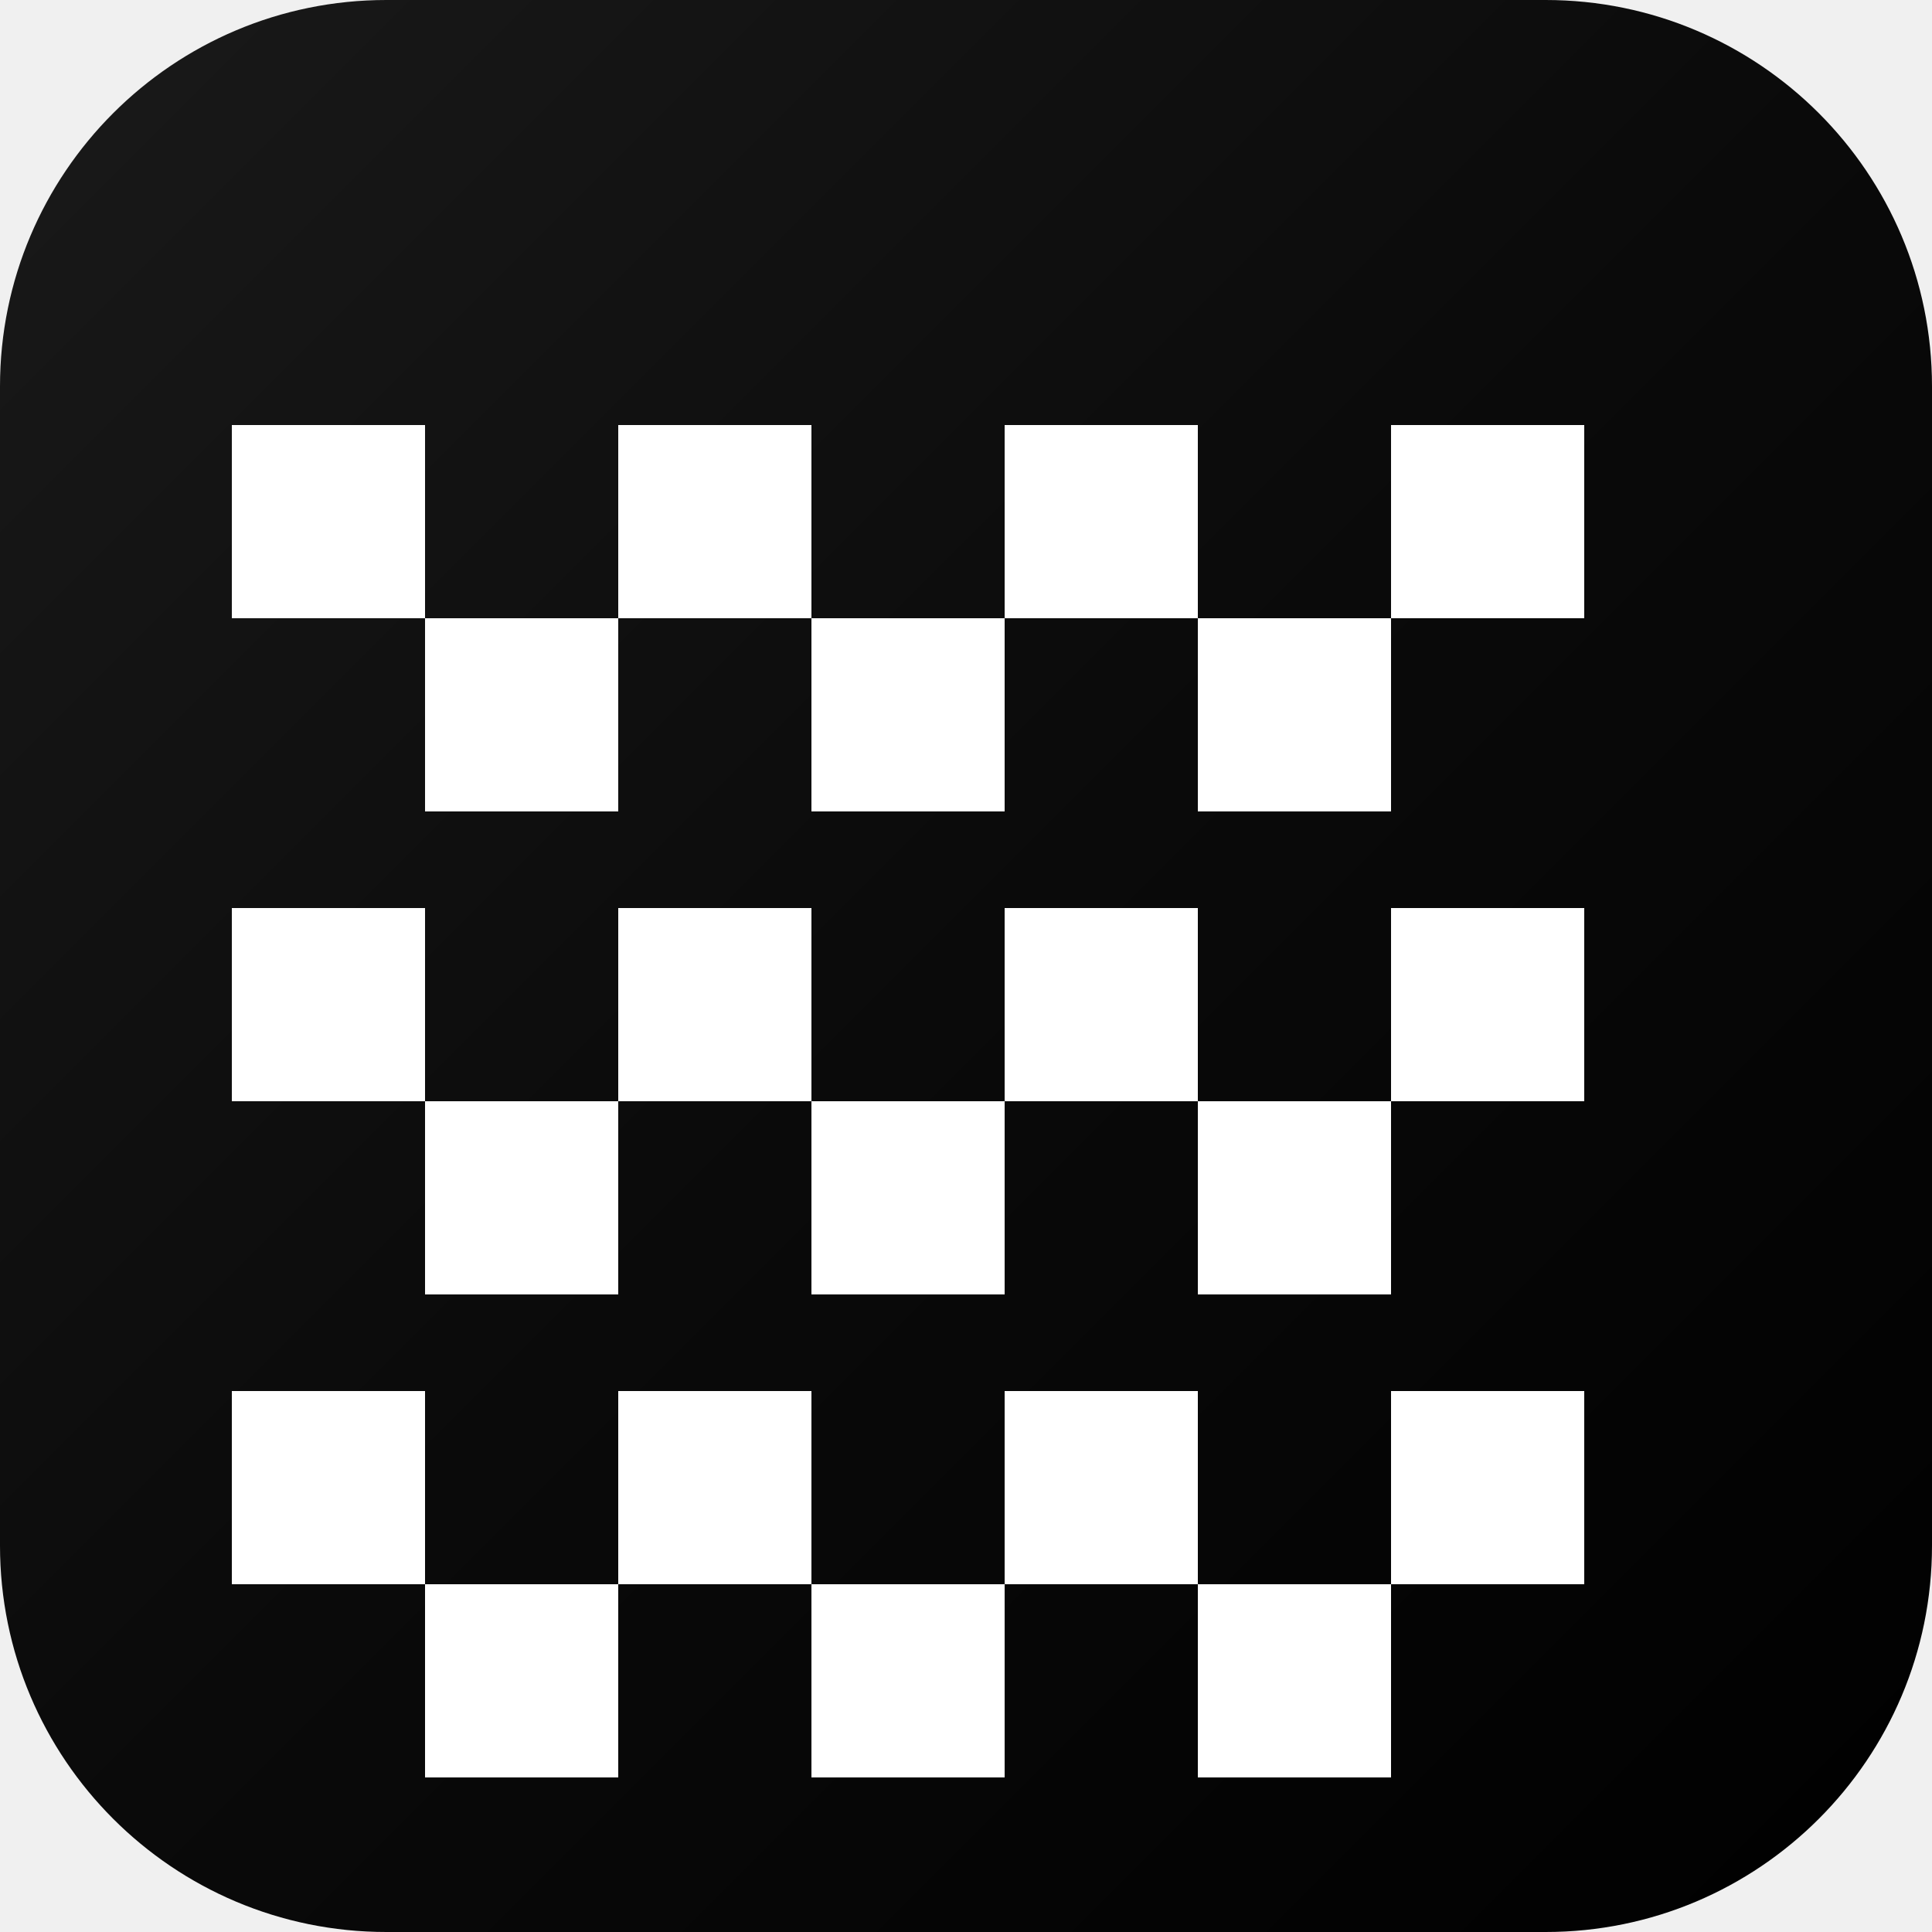
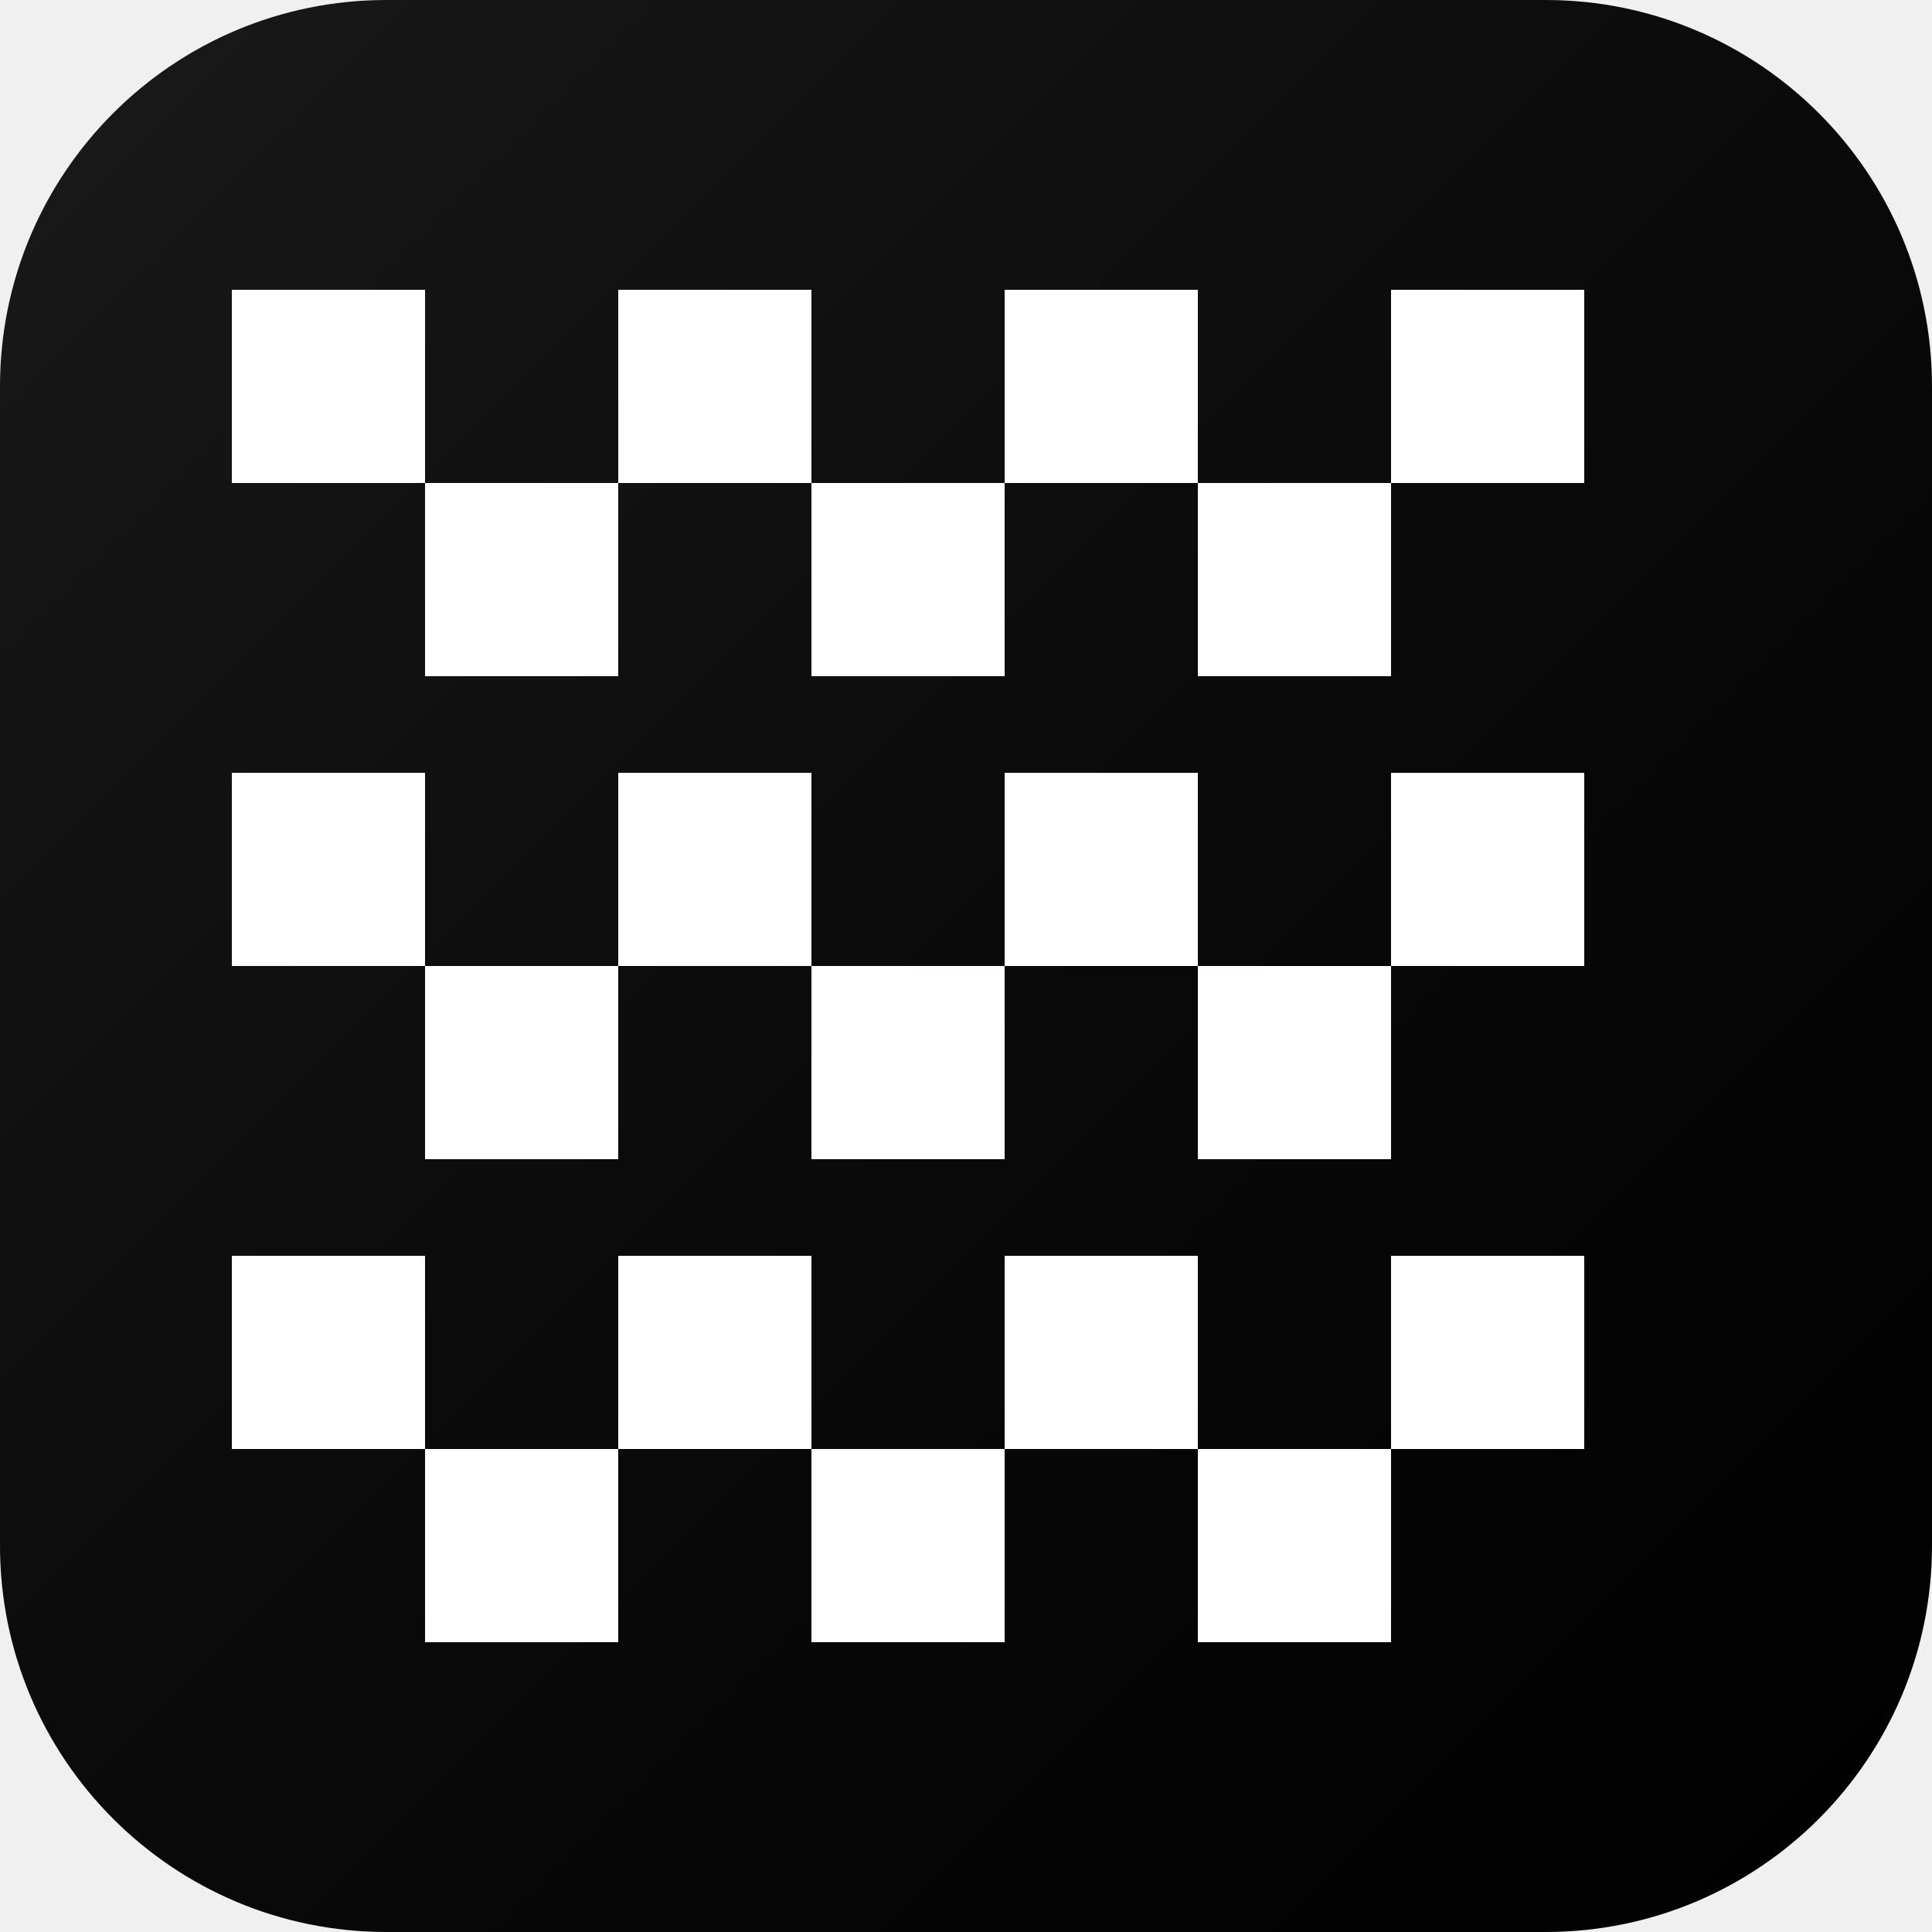
<svg xmlns="http://www.w3.org/2000/svg" viewBox="0 0 100 100">
  <defs>
    <linearGradient id="dark" x1="0%" y1="0%" x2="100%" y2="100%">
      <stop offset="0%" style="stop-color:#1a1a1a" />
      <stop offset="50%" style="stop-color:#0a0a0a" />
      <stop offset="100%" style="stop-color:#000000" />
    </linearGradient>
  </defs>
  <rect width="100" height="100" rx="20" fill="url(#dark)" />
  <g fill="white">
-     <rect x="12" y="22" width="10" height="10" />
-     <rect x="22" y="32" width="10" height="10" />
-     <rect x="32" y="22" width="10" height="10" />
-     <rect x="42" y="32" width="10" height="10" />
-     <rect x="52" y="22" width="10" height="10" />
-     <rect x="62" y="32" width="10" height="10" />
-     <rect x="72" y="22" width="10" height="10" />
-     <rect x="12" y="47" width="10" height="10" />
-     <rect x="22" y="57" width="10" height="10" />
-     <rect x="32" y="47" width="10" height="10" />
-     <rect x="42" y="57" width="10" height="10" />
-     <rect x="52" y="47" width="10" height="10" />
-     <rect x="62" y="57" width="10" height="10" />
-     <rect x="72" y="47" width="10" height="10" />
-     <rect x="12" y="72" width="10" height="10" />
-     <rect x="22" y="82" width="10" height="10" />
-     <rect x="32" y="72" width="10" height="10" />
-     <rect x="42" y="82" width="10" height="10" />
-     <rect x="52" y="72" width="10" height="10" />
-     <rect x="62" y="82" width="10" height="10" />
-     <rect x="72" y="72" width="10" height="10" />
+     <rect x="12" y="15" width="10" height="10" />
+     <rect x="22" y="25" width="10" height="10" />
+     <rect x="32" y="15" width="10" height="10" />
+     <rect x="42" y="25" width="10" height="10" />
+     <rect x="52" y="15" width="10" height="10" />
+     <rect x="62" y="25" width="10" height="10" />
+     <rect x="72" y="15" width="10" height="10" />
+     <rect x="12" y="40" width="10" height="10" />
+     <rect x="22" y="50" width="10" height="10" />
+     <rect x="32" y="40" width="10" height="10" />
+     <rect x="42" y="50" width="10" height="10" />
+     <rect x="52" y="40" width="10" height="10" />
+     <rect x="62" y="50" width="10" height="10" />
+     <rect x="72" y="40" width="10" height="10" />
+     <rect x="12" y="65" width="10" height="10" />
+     <rect x="22" y="75" width="10" height="10" />
+     <rect x="32" y="65" width="10" height="10" />
+     <rect x="42" y="75" width="10" height="10" />
+     <rect x="52" y="65" width="10" height="10" />
+     <rect x="62" y="75" width="10" height="10" />
+     <rect x="72" y="65" width="10" height="10" />
  </g>
</svg>
